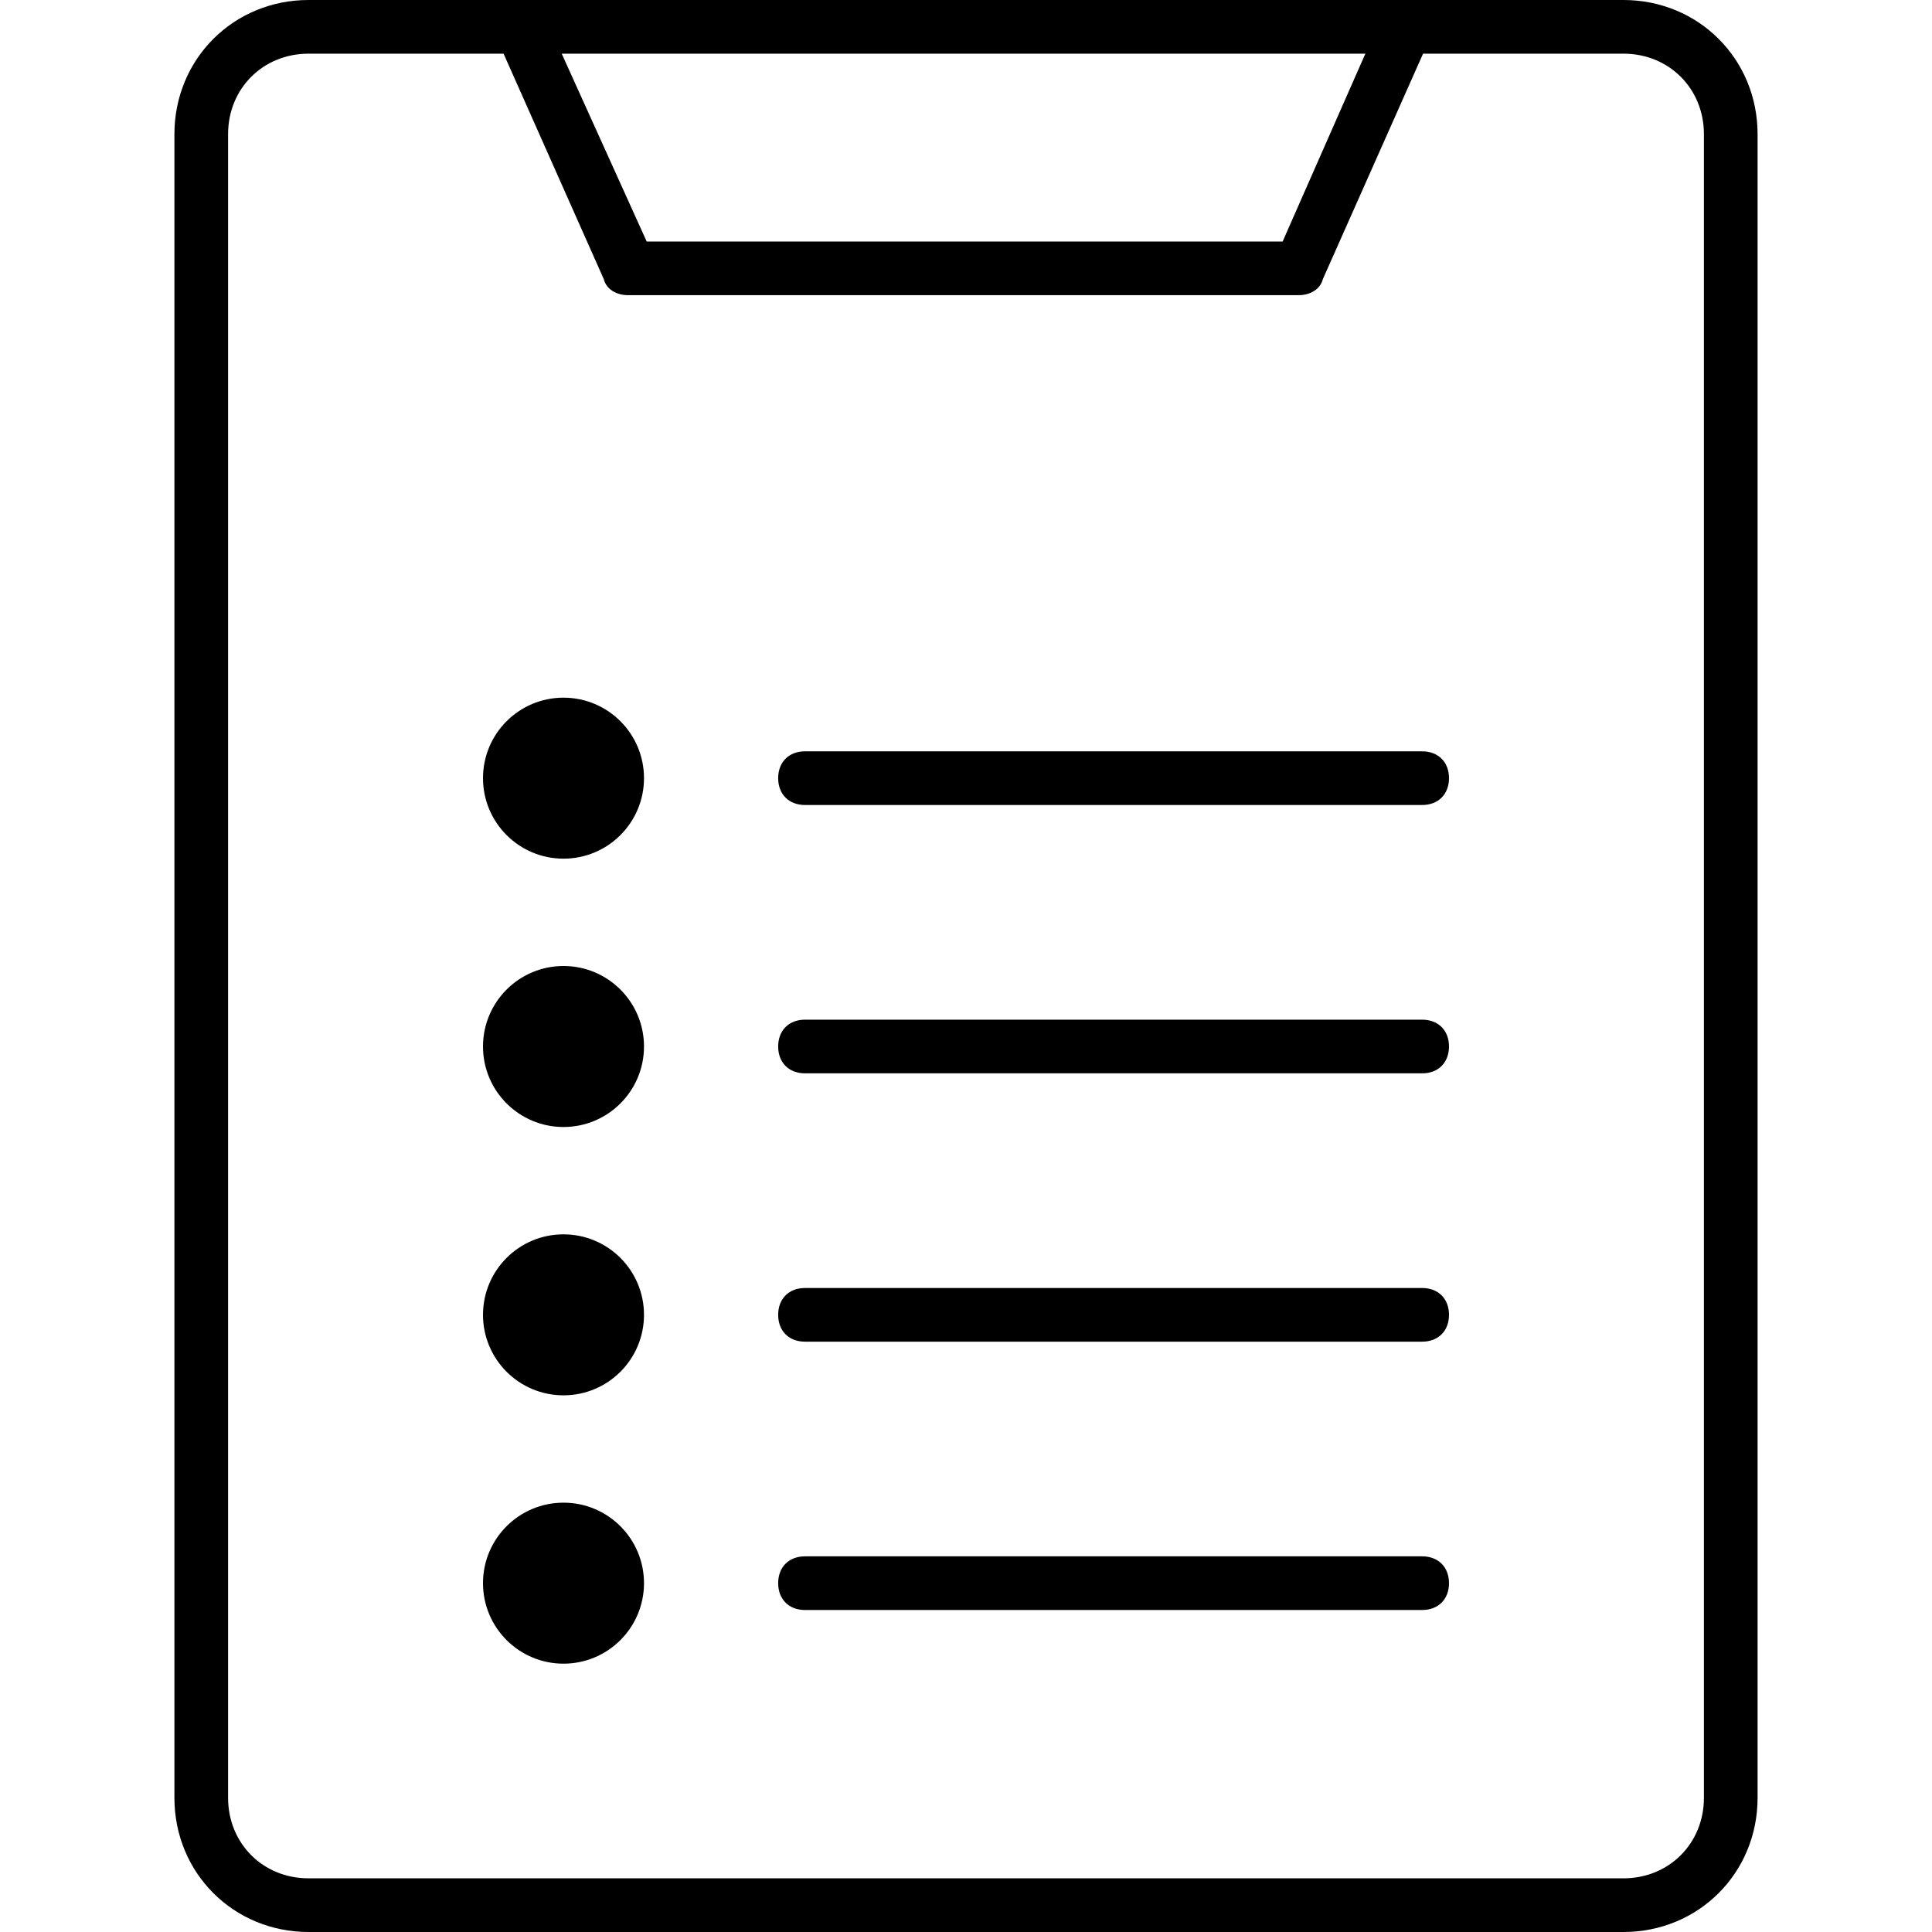
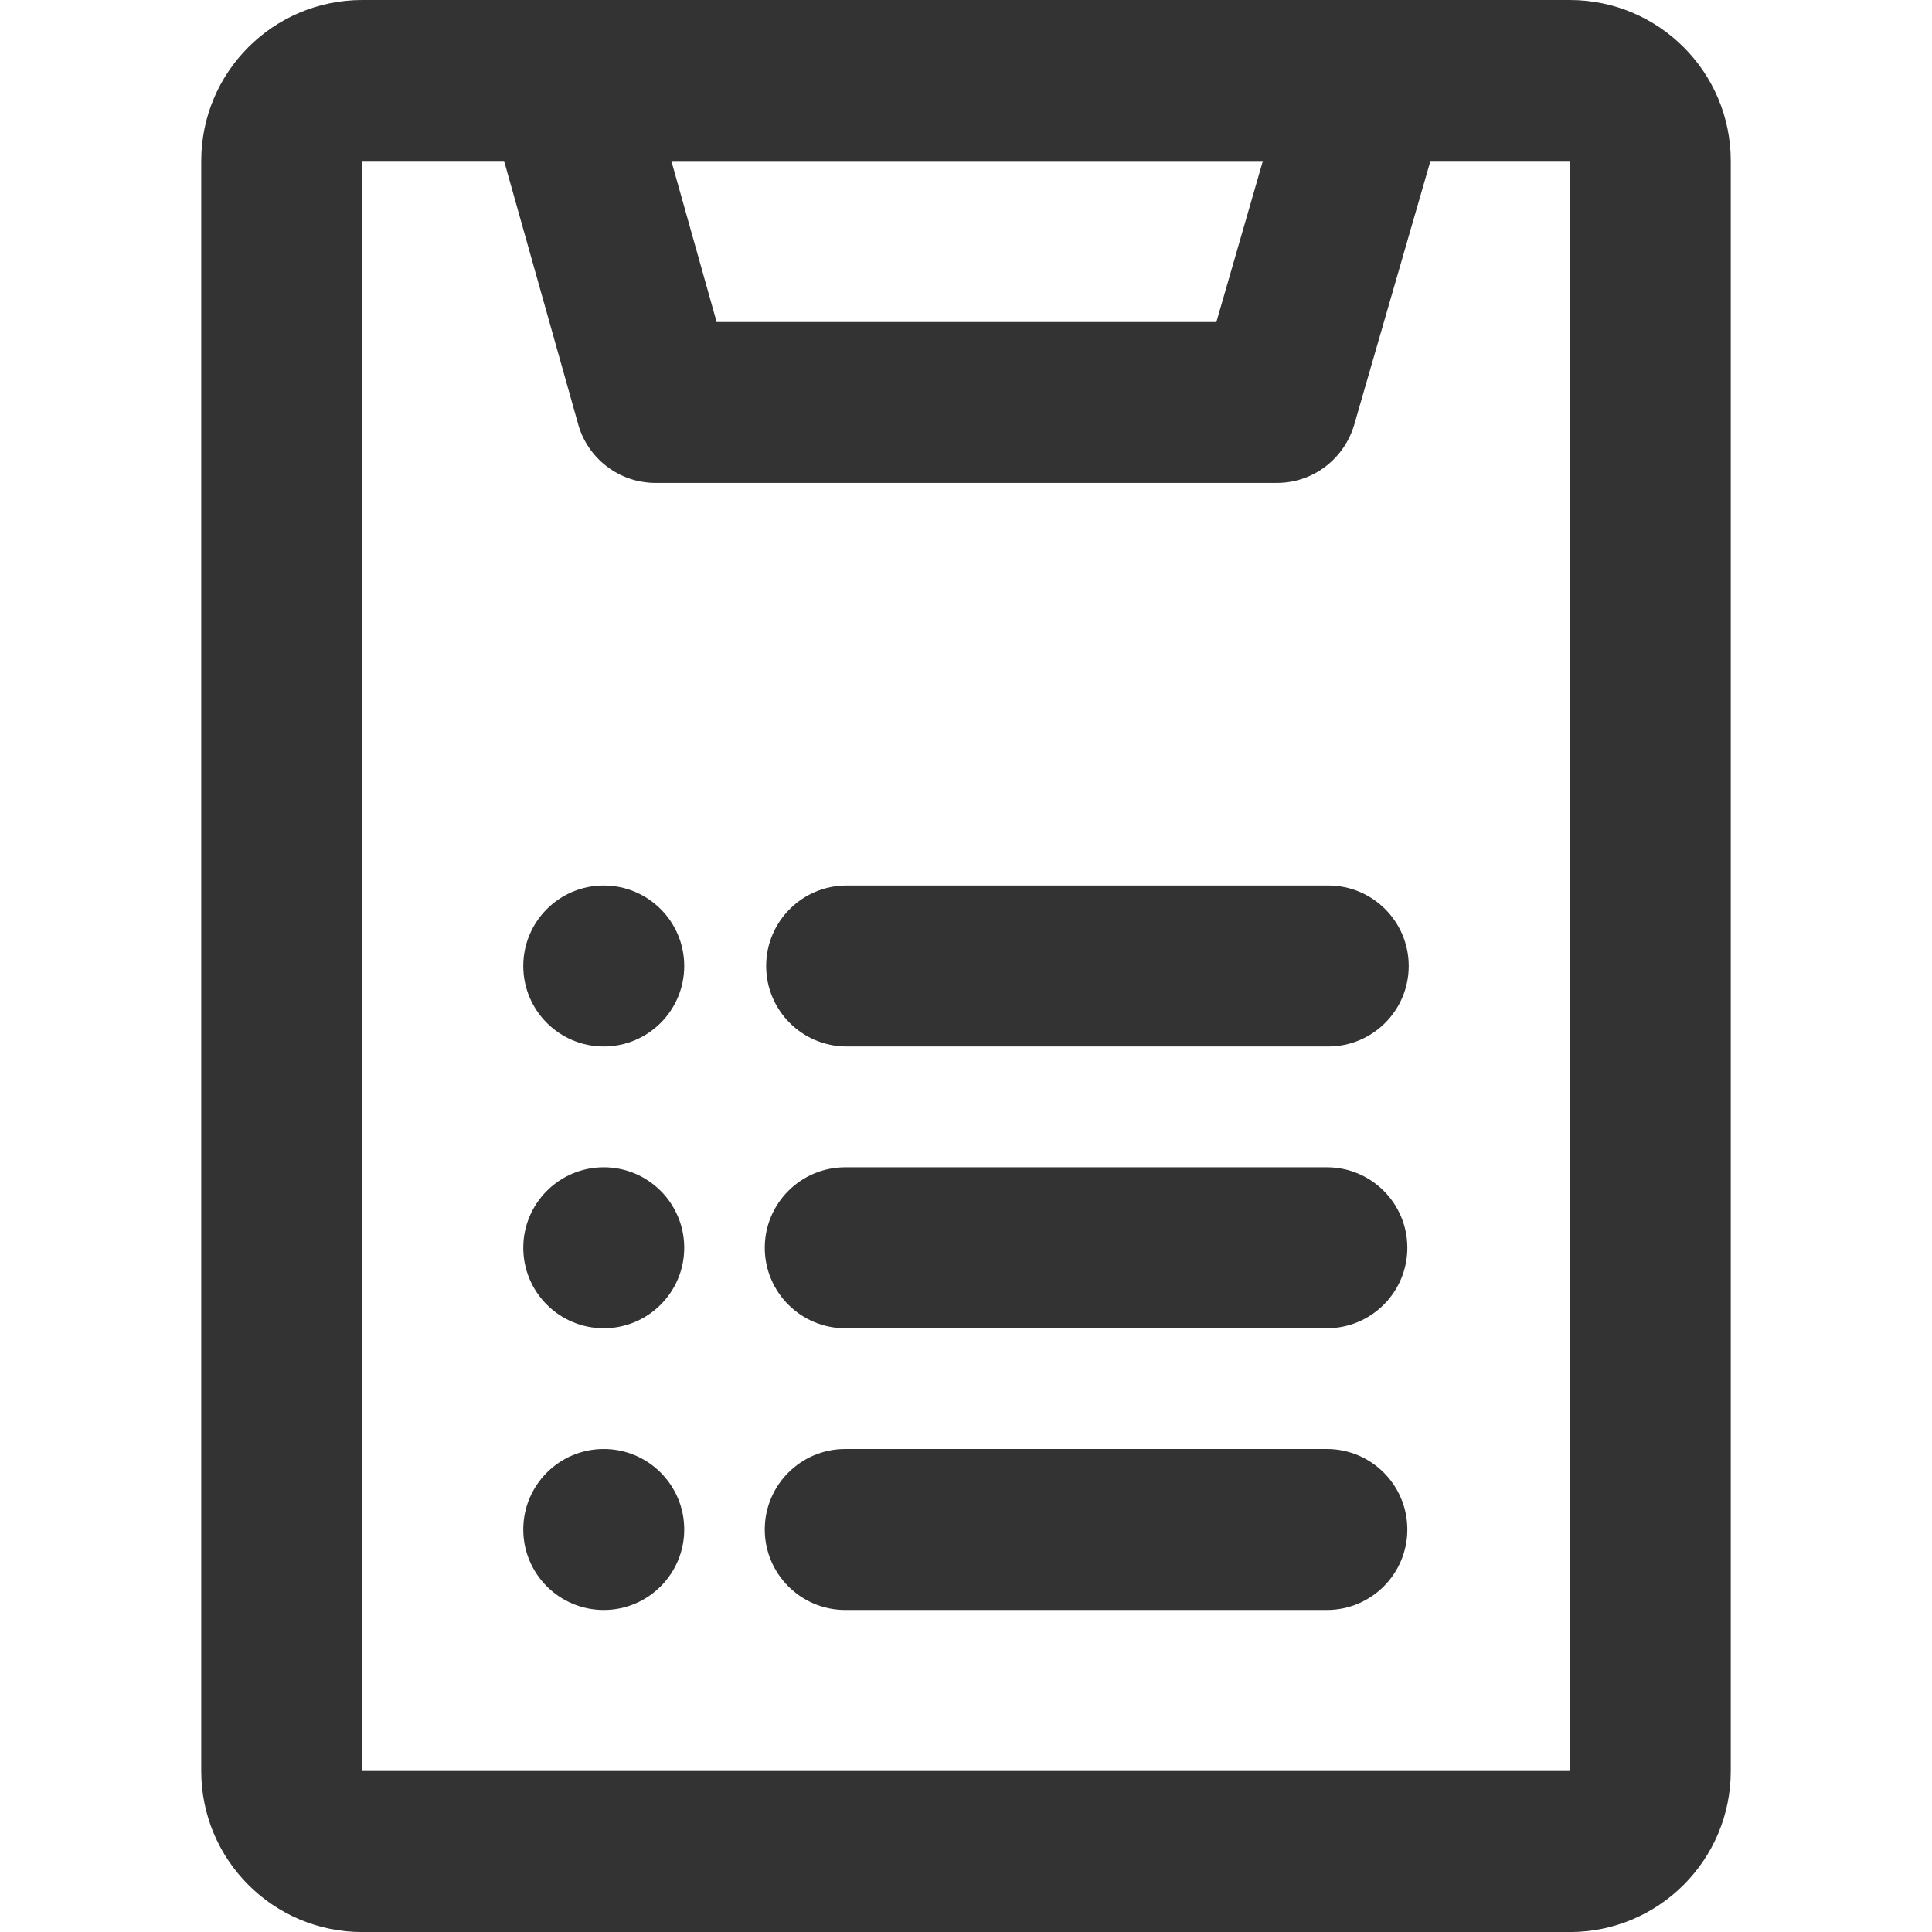
- <svg xmlns="http://www.w3.org/2000/svg" version="1.1" id="Layer_1" x="0px" y="0px" viewBox="0 0 72 72" style="enable-background:new 0 0 72 72;" xml:space="preserve">
-   <g>
-     <g>
-       <g>
-         <path d="M60.5,72h-49c-2.8,0-5-2.2-5-5V5c0-2.8,2.2-5,5-5h49c2.8,0,5,2.2,5,5v62C65.5,69.8,63.3,72,60.5,72z M11.5,2     c-1.7,0-3,1.3-3,3v62c0,1.7,1.3,3,3,3h49c1.7,0,3-1.3,3-3V5c0-1.7-1.3-3-3-3H11.5z" />
-       </g>
-       <g>
-         <path d="M48.4,11h-25c-0.4,0-0.8-0.2-0.9-0.6l-4-9c-0.2-0.5,0-1.1,0.5-1.3c0.5-0.2,1.1,0,1.3,0.5L24.1,9h23.7l3.7-8.4     c0.2-0.5,0.8-0.7,1.3-0.5c0.5,0.2,0.7,0.8,0.5,1.3l-4,9C49.2,10.8,48.8,11,48.4,11z" />
-       </g>
-     </g>
-     <g>
-       <circle cx="21" cy="59" r="3" />
-       <circle cx="21" cy="49" r="3" />
-       <circle cx="21" cy="39" r="3" />
-       <circle cx="21" cy="29" r="3" />
-     </g>
-     <g>
-       <g>
-         <path d="M53,60H30c-0.6,0-1-0.4-1-1s0.4-1,1-1h23c0.6,0,1,0.4,1,1S53.6,60,53,60z" />
-       </g>
-       <g>
-         <path d="M53,50H30c-0.6,0-1-0.4-1-1s0.4-1,1-1h23c0.6,0,1,0.4,1,1S53.6,50,53,50z" />
-       </g>
-       <g>
-         <path d="M53,40H30c-0.6,0-1-0.4-1-1s0.4-1,1-1h23c0.6,0,1,0.4,1,1S53.6,40,53,40z" />
-       </g>
-       <g>
-         <path d="M53,30H30c-0.6,0-1-0.4-1-1s0.4-1,1-1h23c0.6,0,1,0.4,1,1S53.6,30,53,30z" />
-       </g>
-     </g>
-   </g>
+ <svg xmlns="http://www.w3.org/2000/svg" version="1.1" width="32" height="32" viewBox="0 0 32 32">
+   <path fill="#333" d="M22 17.333h-7.977c-0.736 0-1.333-0.597-1.333-1.333s0.597-1.333 1.333-1.333v0h7.977c0.736 0 1.333 0.597 1.333 1.333s-0.597 1.333-1.333 1.333v0zM23.31 20.667c0-0.736-0.597-1.333-1.333-1.333v0h-7.977c-0.736 0-1.333 0.597-1.333 1.333s0.597 1.333 1.333 1.333v0h7.977c0.736 0 1.333-0.597 1.333-1.333v0zM23.31 25.333c0-0.736-0.597-1.333-1.333-1.333v0h-7.977c-0.736 0-1.333 0.597-1.333 1.333s0.597 1.333 1.333 1.333v0h7.977c0.736 0 1.333-0.597 1.333-1.333v0zM28.667 2.667v26.667c0 1.473-1.194 2.667-2.667 2.667v0h-20c-1.473 0-2.667-1.194-2.667-2.667v0-26.667c0-1.473 1.194-2.667 2.667-2.667v0h20c1.473 0 2.667 1.194 2.667 2.667v0zM11.12 2.667l0.75 2.667h8.277l0.77-2.667zM26 29.333v-26.667h-2.307l-1.263 4.37c-0.166 0.561-0.676 0.963-1.281 0.963-0.001 0-0.002 0-0.003 0h-10.287c-0.608-0-1.121-0.407-1.281-0.964l-0.002-0.009-1.227-4.36h-2.35v26.667zM10 24c-0.736 0-1.333 0.597-1.333 1.333s0.597 1.333 1.333 1.333c0.736 0 1.333-0.597 1.333-1.333v0c0-0.736-0.597-1.333-1.333-1.333v0zM11.333 20.667c0 0.736-0.597 1.333-1.333 1.333s-1.333-0.597-1.333-1.333c0-0.736 0.597-1.333 1.333-1.333v0c0.736 0 1.333 0.597 1.333 1.333v0zM11.333 16c0 0.736-0.597 1.333-1.333 1.333s-1.333-0.597-1.333-1.333c0-0.736 0.597-1.333 1.333-1.333v0c0.736 0 1.333 0.597 1.333 1.333v0z" />
</svg>
